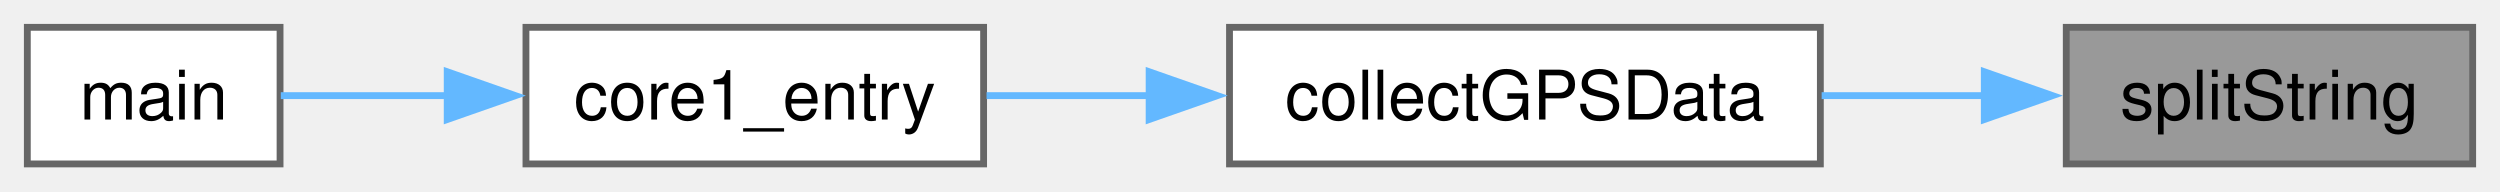
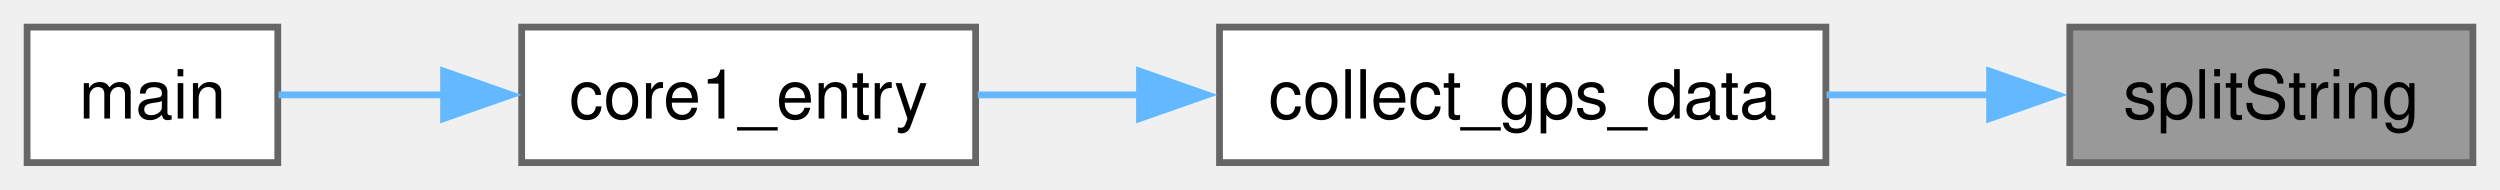
- <svg xmlns="http://www.w3.org/2000/svg" xmlns:xlink="http://www.w3.org/1999/xlink" width="366pt" height="28pt" viewBox="0.00 0.00 366.00 28.00">
+ <svg xmlns="http://www.w3.org/2000/svg" xmlns:xlink="http://www.w3.org/1999/xlink" width="369pt" height="28pt" viewBox="0.00 0.00 369.00 28.00">
  <g id="graph0" class="graph" transform="scale(1 1) rotate(0) translate(4 24)">
    <g id="Node000001" class="node">
      <g id="a_Node000001">
        <a xlink:title=" ">
-           <polygon fill="#999999" stroke="#666666" points="358,-20 298.5,-20 298.5,0 358,0 358,-20" />
-           <text text-anchor="middle" x="328.25" y="-6.5" font-family="Helvetica,sans-Serif" font-size="10.00">splitString</text>
+           <polygon fill="#999999" stroke="#666666" points="361,-20 301.5,-20 301.5,0 361,0 361,-20" />
+           <text text-anchor="middle" x="331.25" y="-6.5" font-family="Helvetica,sans-Serif" font-size="10.00">splitString</text>
        </a>
      </g>
    </g>
    <g id="Node000002" class="node">
      <g id="a_Node000002">
-         <a xlink:href="gps__collector_8cpp.html#abe46d88c89b1f730f6c9a230acac2a6a" target="_top" xlink:title=" ">
-           <polygon fill="white" stroke="#666666" points="262.5,-20 176,-20 176,0 262.5,0 262.5,-20" />
-           <text text-anchor="middle" x="219.25" y="-6.5" font-family="Helvetica,sans-Serif" font-size="10.00">collectGPSData</text>
+         <a xlink:href="gps__collector_8cpp.html#ab15765c10e67396e1684c586b3f65345" target="_top" xlink:title=" ">
+           <polygon fill="white" stroke="#666666" points="265.5,-20 176,-20 176,0 265.5,0 265.5,-20" />
+           <text text-anchor="middle" x="220.75" y="-6.5" font-family="Helvetica,sans-Serif" font-size="10.00">collect_gps_data</text>
        </a>
      </g>
    </g>
    <g id="edge1_Node000001_Node000002" class="edge">
      <g id="a_edge1_Node000001_Node000002">
        <a xlink:title=" ">
-           <path fill="none" stroke="#63b8ff" d="M286.55,-10C278.75,-10 270.55,-10 262.69,-10" />
-           <polygon fill="#63b8ff" stroke="#63b8ff" points="286.5,-13.5 296.5,-10 286.5,-6.5 286.5,-13.5" />
+           <path fill="none" stroke="#63b8ff" d="M289.67,-10C281.82,-10 273.56,-10 265.61,-10" />
+           <polygon fill="#63b8ff" stroke="#63b8ff" points="289.66,-13.5 299.66,-10 289.66,-6.5 289.66,-13.5" />
        </a>
      </g>
    </g>
    <g id="Node000003" class="node">
      <g id="a_Node000003">
        <a xlink:href="main_8cpp.html#a9f153132b8b4afad133b952111e18bd9" target="_top" xlink:title=" ">
          <polygon fill="white" stroke="#666666" points="140,-20 73,-20 73,0 140,0 140,-20" />
          <text text-anchor="middle" x="106.5" y="-6.5" font-family="Helvetica,sans-Serif" font-size="10.00">core1_entry</text>
        </a>
      </g>
    </g>
    <g id="edge2_Node000002_Node000003" class="edge">
      <g id="a_edge2_Node000002_Node000003">
        <a xlink:title=" ">
-           <path fill="none" stroke="#63b8ff" d="M164.32,-10C156.16,-10 147.96,-10 140.43,-10" />
-           <polygon fill="#63b8ff" stroke="#63b8ff" points="164.23,-13.5 174.23,-10 164.23,-6.5 164.23,-13.5" />
+           <path fill="none" stroke="#63b8ff" d="M164.22,-10C156.03,-10 147.83,-10 140.31,-10" />
+           <polygon fill="#63b8ff" stroke="#63b8ff" points="164.19,-13.5 174.19,-10 164.19,-6.5 164.19,-13.5" />
        </a>
      </g>
    </g>
    <g id="Node000004" class="node">
      <g id="a_Node000004">
        <a xlink:href="main_8cpp.html#ae66f6b31b5ad750f1fe042a706a4e3d4" target="_top" xlink:title=" ">
          <polygon fill="white" stroke="#666666" points="37,-20 0,-20 0,0 37,0 37,-20" />
          <text text-anchor="middle" x="18.5" y="-6.5" font-family="Helvetica,sans-Serif" font-size="10.00">main</text>
        </a>
      </g>
    </g>
    <g id="edge3_Node000003_Node000004" class="edge">
      <g id="a_edge3_Node000003_Node000004">
        <a xlink:title=" ">
          <path fill="none" stroke="#63b8ff" d="M61.64,-10C52.94,-10 44.29,-10 37.11,-10" />
          <polygon fill="#63b8ff" stroke="#63b8ff" points="61.47,-13.5 71.47,-10 61.47,-6.5 61.47,-13.5" />
        </a>
      </g>
    </g>
  </g>
</svg>
